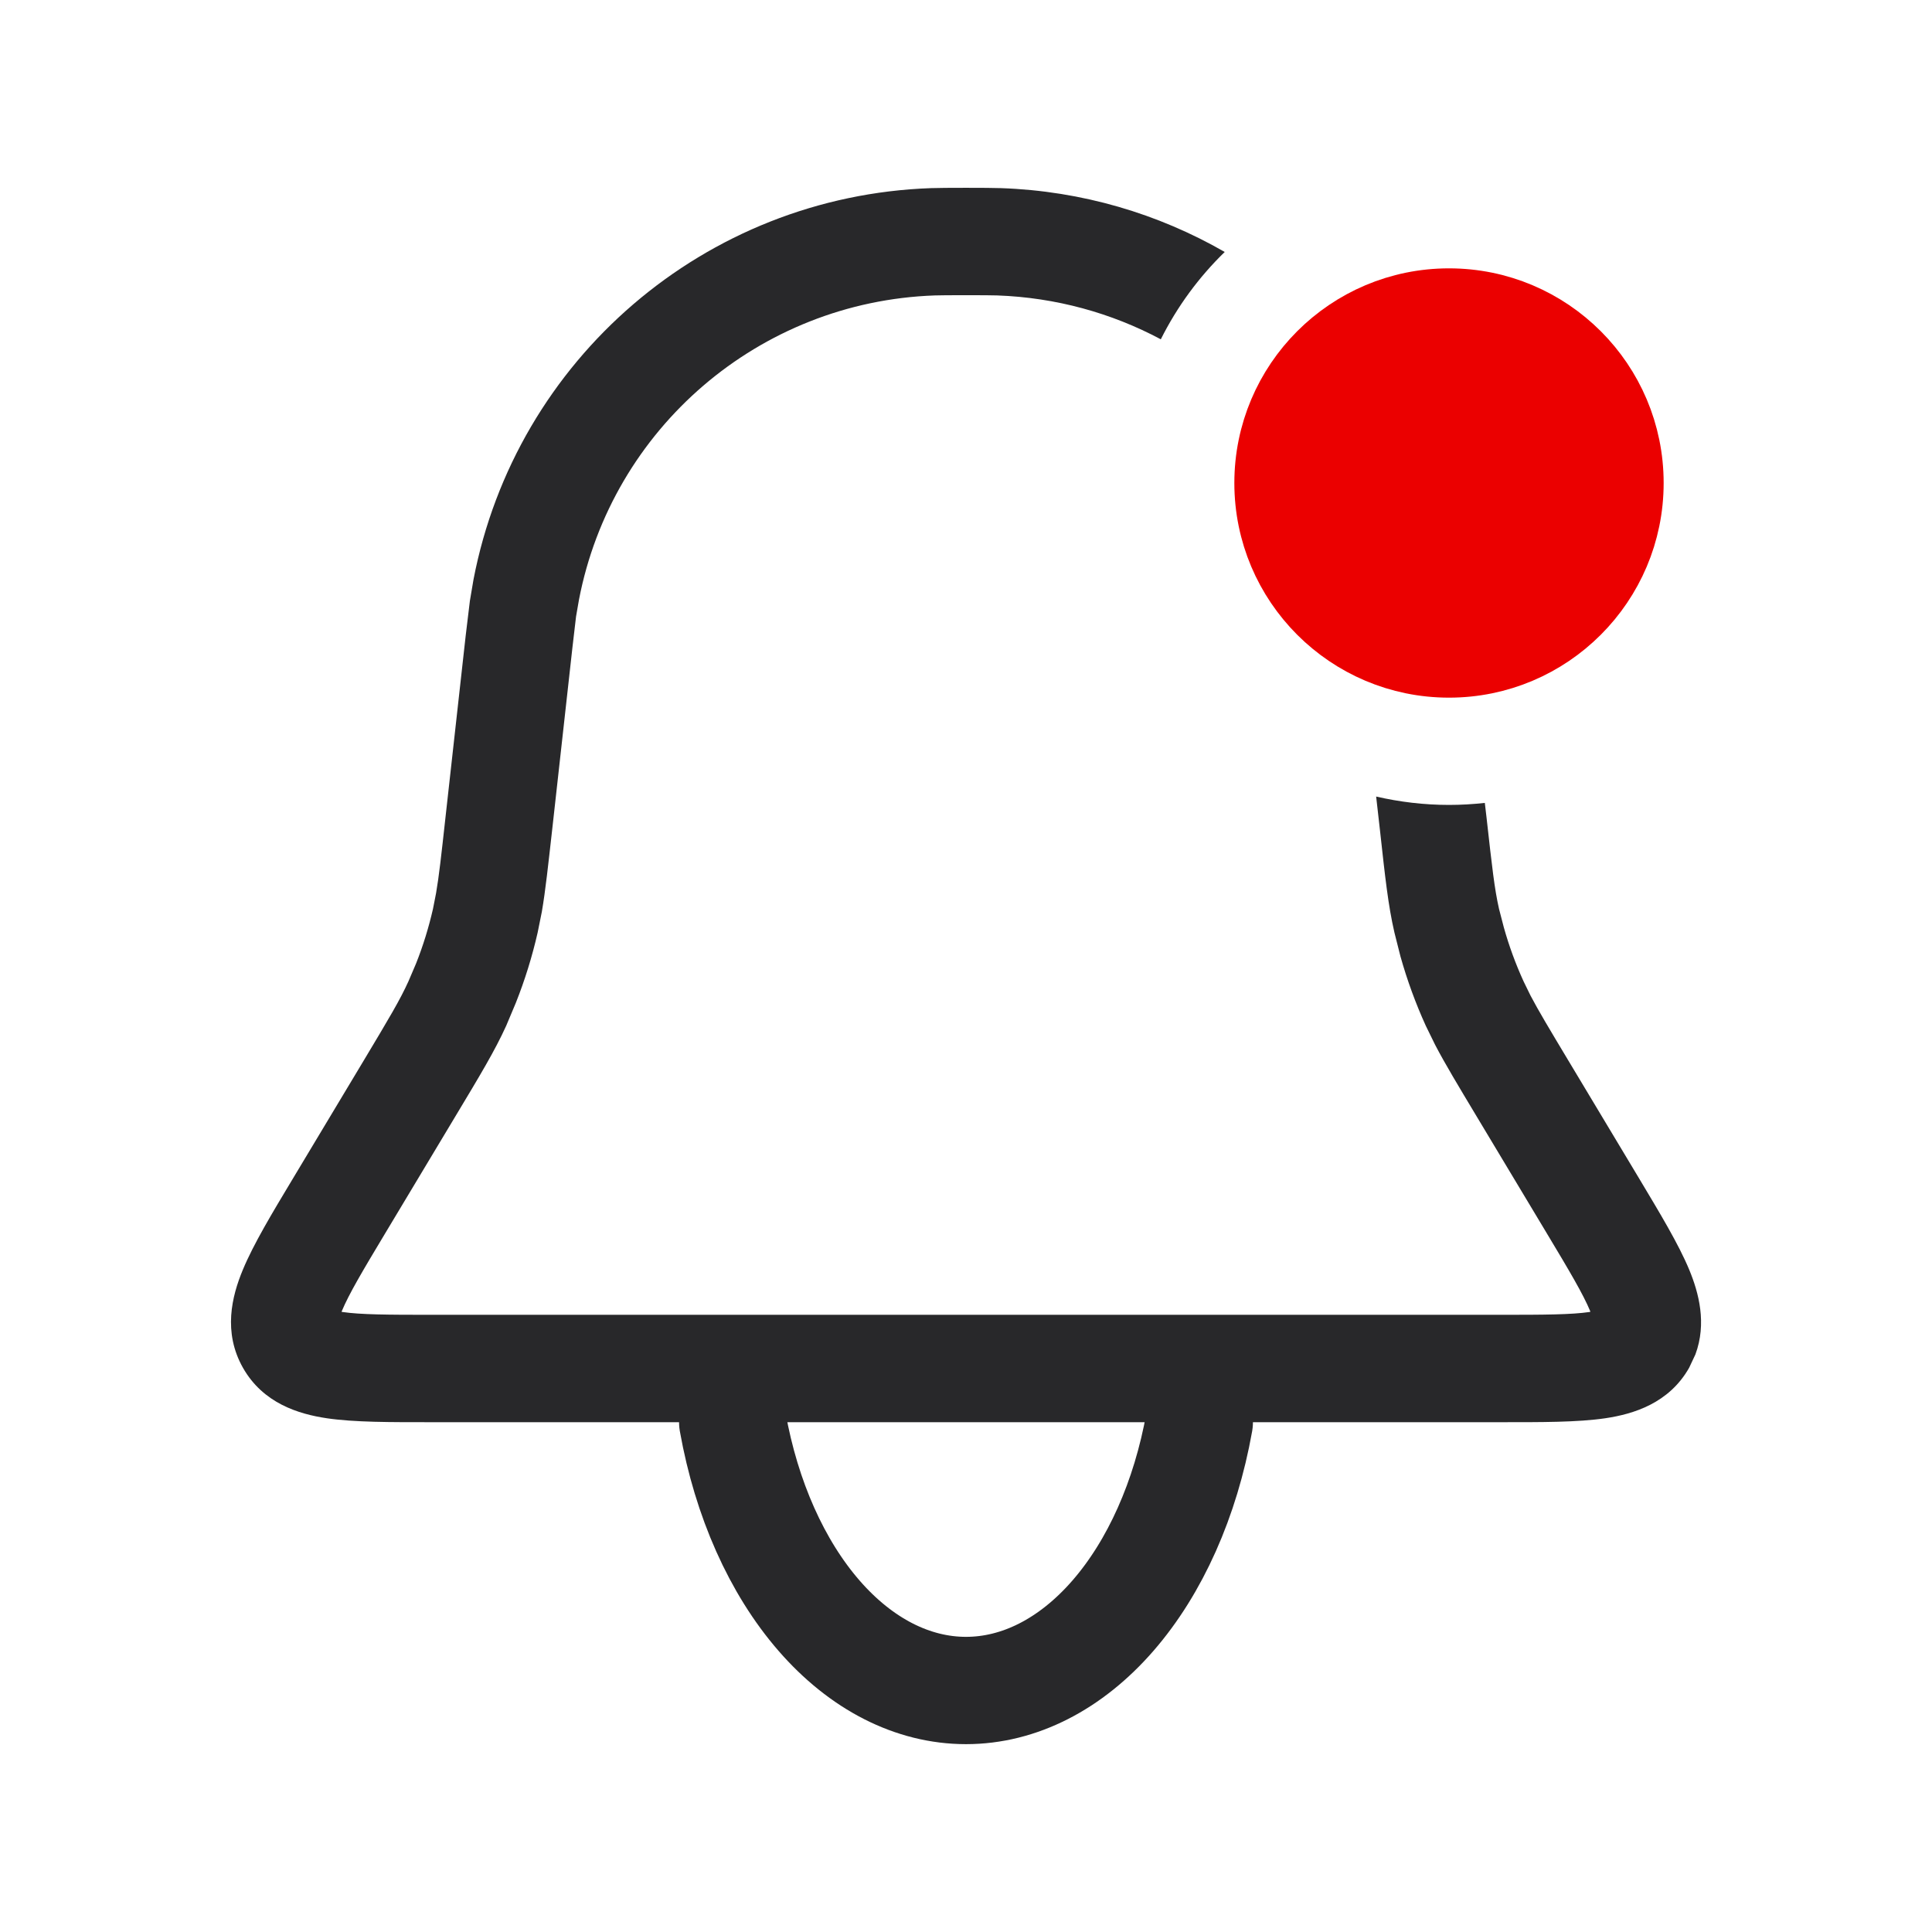
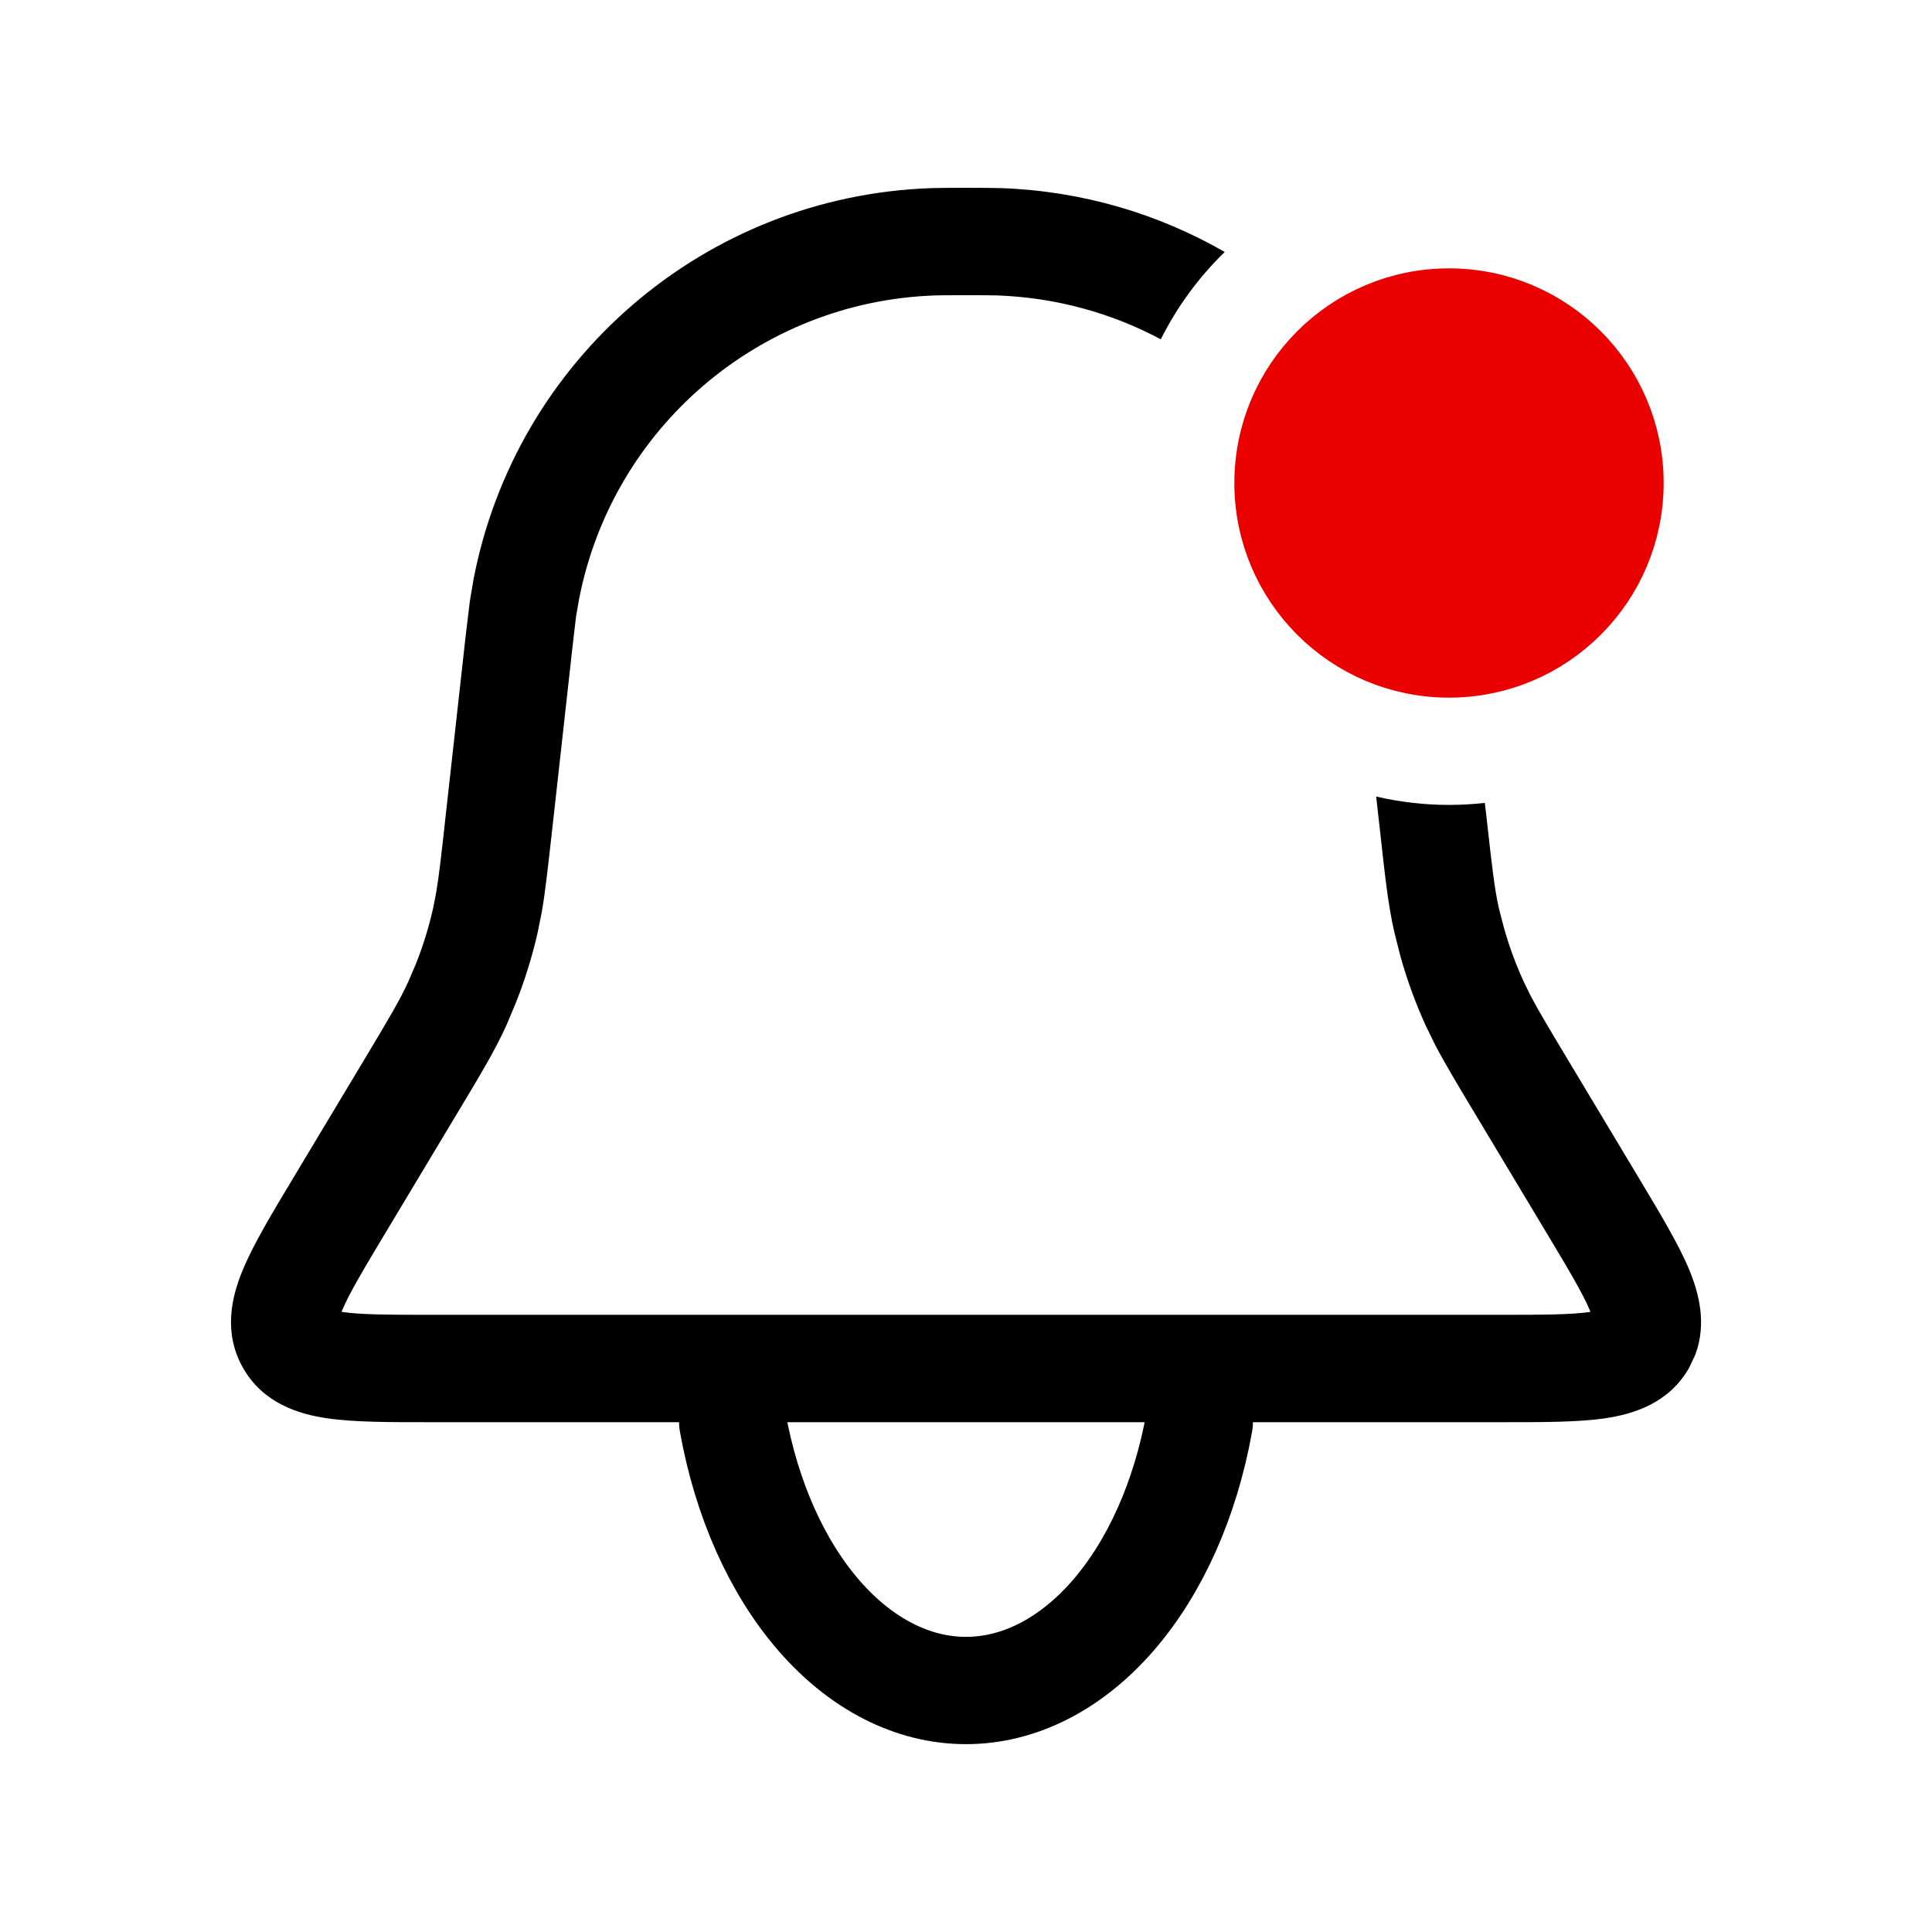
<svg xmlns="http://www.w3.org/2000/svg" width="24" height="24" viewBox="0 0 24 24" fill="none">
-   <path d="M12.435 2.337C13.441 2.372 14.388 2.655 15.214 3.13C14.892 3.443 14.623 3.809 14.42 4.215C13.809 3.889 13.118 3.696 12.388 3.67C12.31 3.668 12.218 3.667 12 3.667C11.783 3.667 11.69 3.668 11.613 3.67C9.429 3.746 7.601 5.323 7.192 7.451L7.156 7.658L7.111 8.043L6.859 10.31C6.809 10.752 6.777 11.058 6.731 11.326L6.679 11.584C6.611 11.883 6.52 12.176 6.407 12.46L6.288 12.743C6.144 13.059 5.964 13.356 5.658 13.866L4.783 15.324C4.503 15.79 4.334 16.076 4.247 16.285C4.246 16.289 4.245 16.292 4.243 16.295C4.247 16.296 4.25 16.298 4.254 16.298C4.478 16.331 4.811 16.333 5.355 16.333H18.646C19.19 16.333 19.522 16.331 19.746 16.298C19.75 16.298 19.753 16.296 19.756 16.295C19.755 16.292 19.754 16.288 19.753 16.285C19.666 16.076 19.497 15.79 19.217 15.324L18.342 13.866C18.113 13.484 17.954 13.221 17.828 12.98L17.712 12.743C17.585 12.464 17.48 12.176 17.397 11.881L17.322 11.584C17.244 11.246 17.207 10.9 17.142 10.31L17.095 9.895C17.386 9.962 17.689 9.999 18 9.999C18.151 9.999 18.299 9.99 18.445 9.974L18.467 10.162C18.536 10.781 18.565 11.04 18.621 11.289L18.681 11.52C18.745 11.749 18.827 11.973 18.926 12.19L19.013 12.368C19.11 12.553 19.246 12.78 19.486 13.18L20.361 14.638C20.617 15.066 20.851 15.452 20.985 15.775C21.103 16.061 21.204 16.439 21.061 16.825L20.983 16.991C20.733 17.432 20.292 17.566 19.942 17.618C19.596 17.669 19.145 17.667 18.646 17.667H5.355C4.856 17.667 4.404 17.669 4.059 17.618C3.709 17.566 3.268 17.432 3.018 16.991C2.768 16.549 2.88 16.102 3.016 15.775C3.15 15.452 3.383 15.066 3.64 14.638L4.515 13.18C4.835 12.646 4.969 12.422 5.074 12.19L5.168 11.97C5.256 11.749 5.326 11.521 5.379 11.289L5.417 11.095C5.453 10.888 5.482 10.626 5.533 10.162L5.785 7.896L5.837 7.465L5.882 7.199C6.408 4.463 8.758 2.435 11.566 2.337C11.672 2.334 11.793 2.333 12 2.333C12.207 2.333 12.328 2.334 12.435 2.337ZM16.776 4.42C17.498 5.259 17.993 6.304 18.163 7.465L18.215 7.896L18.225 7.986C18.151 7.994 18.076 7.999 18 7.999C17.566 7.999 17.166 7.86 16.838 7.625C16.725 6.889 16.443 6.214 16.034 5.637C16.125 5.144 16.395 4.716 16.776 4.42Z" fill="#28282A" />
-   <path d="M9.102 17.665C9.273 18.622 9.65 19.467 10.174 20.07C10.698 20.673 11.34 21 12 21C12.66 21 13.302 20.673 13.826 20.07C14.35 19.467 14.727 18.622 14.898 17.665" stroke="#28282A" stroke-width="1.333" stroke-linecap="round" />
+   <path d="M12.435 2.337C13.441 2.372 14.388 2.655 15.214 3.13C14.892 3.443 14.623 3.809 14.42 4.215C13.809 3.889 13.118 3.696 12.388 3.67C12.31 3.668 12.218 3.667 12 3.667C11.783 3.667 11.69 3.668 11.613 3.67C9.429 3.746 7.601 5.323 7.192 7.451L7.156 7.658L7.111 8.043L6.859 10.31C6.809 10.752 6.777 11.058 6.731 11.326L6.679 11.584C6.611 11.883 6.52 12.176 6.407 12.46L6.288 12.743C6.144 13.059 5.964 13.356 5.658 13.866L4.783 15.324C4.503 15.79 4.334 16.076 4.247 16.285C4.246 16.289 4.245 16.292 4.243 16.295C4.247 16.296 4.25 16.298 4.254 16.298C4.478 16.331 4.811 16.333 5.355 16.333H18.646C19.19 16.333 19.522 16.331 19.746 16.298C19.75 16.298 19.753 16.296 19.756 16.295C19.755 16.292 19.754 16.288 19.753 16.285C19.666 16.076 19.497 15.79 19.217 15.324L18.342 13.866C18.113 13.484 17.954 13.221 17.828 12.98L17.712 12.743C17.585 12.464 17.48 12.176 17.397 11.881L17.322 11.584C17.244 11.246 17.207 10.9 17.142 10.31L17.095 9.895C17.386 9.962 17.689 9.999 18 9.999C18.151 9.999 18.299 9.99 18.445 9.974L18.467 10.162C18.536 10.781 18.565 11.04 18.621 11.289L18.681 11.52C18.745 11.749 18.827 11.973 18.926 12.19L19.013 12.368C19.11 12.553 19.246 12.78 19.486 13.18L20.361 14.638C20.617 15.066 20.851 15.452 20.985 15.775C21.103 16.061 21.204 16.439 21.061 16.825L20.983 16.991C20.733 17.432 20.292 17.566 19.942 17.618C19.596 17.669 19.145 17.667 18.646 17.667H5.355C4.856 17.667 4.404 17.669 4.059 17.618C3.709 17.566 3.268 17.432 3.018 16.991C2.768 16.549 2.88 16.102 3.016 15.775C3.15 15.452 3.383 15.066 3.64 14.638L4.515 13.18C4.835 12.646 4.969 12.422 5.074 12.19L5.168 11.97C5.256 11.749 5.326 11.521 5.379 11.289L5.417 11.095C5.453 10.888 5.482 10.626 5.533 10.162L5.785 7.896L5.837 7.465L5.882 7.199C6.408 4.463 8.758 2.435 11.566 2.337C11.672 2.334 11.793 2.333 12 2.333C12.207 2.333 12.328 2.334 12.435 2.337ZM16.776 4.42C17.498 5.259 17.993 6.304 18.163 7.465L18.215 7.896L18.225 7.986C18.151 7.994 18.076 7.999 18 7.999C17.566 7.999 17.166 7.86 16.838 7.625C16.725 6.889 16.443 6.214 16.034 5.637C16.125 5.144 16.395 4.716 16.776 4.42Z" fill="currentColor" />
+   <path d="M9.102 17.665C9.273 18.622 9.65 19.467 10.174 20.07C10.698 20.673 11.34 21 12 21C12.66 21 13.302 20.673 13.826 20.07C14.35 19.467 14.727 18.622 14.898 17.665" stroke="currentColor" stroke-width="1.333" stroke-linecap="round" />
  <circle cx="18" cy="6" r="2.333" fill="#EB0000" stroke="#EB0000" stroke-width="0.667" />
</svg>
